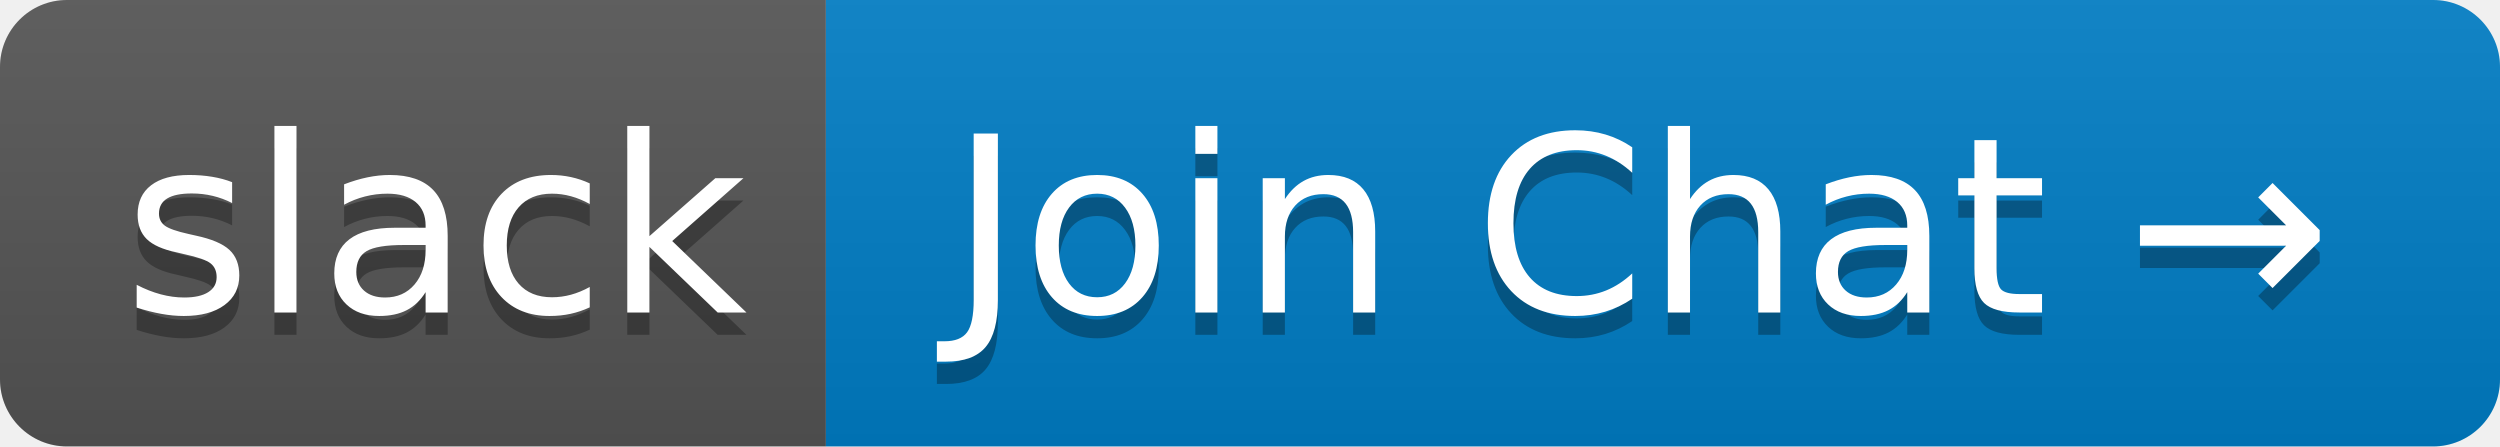
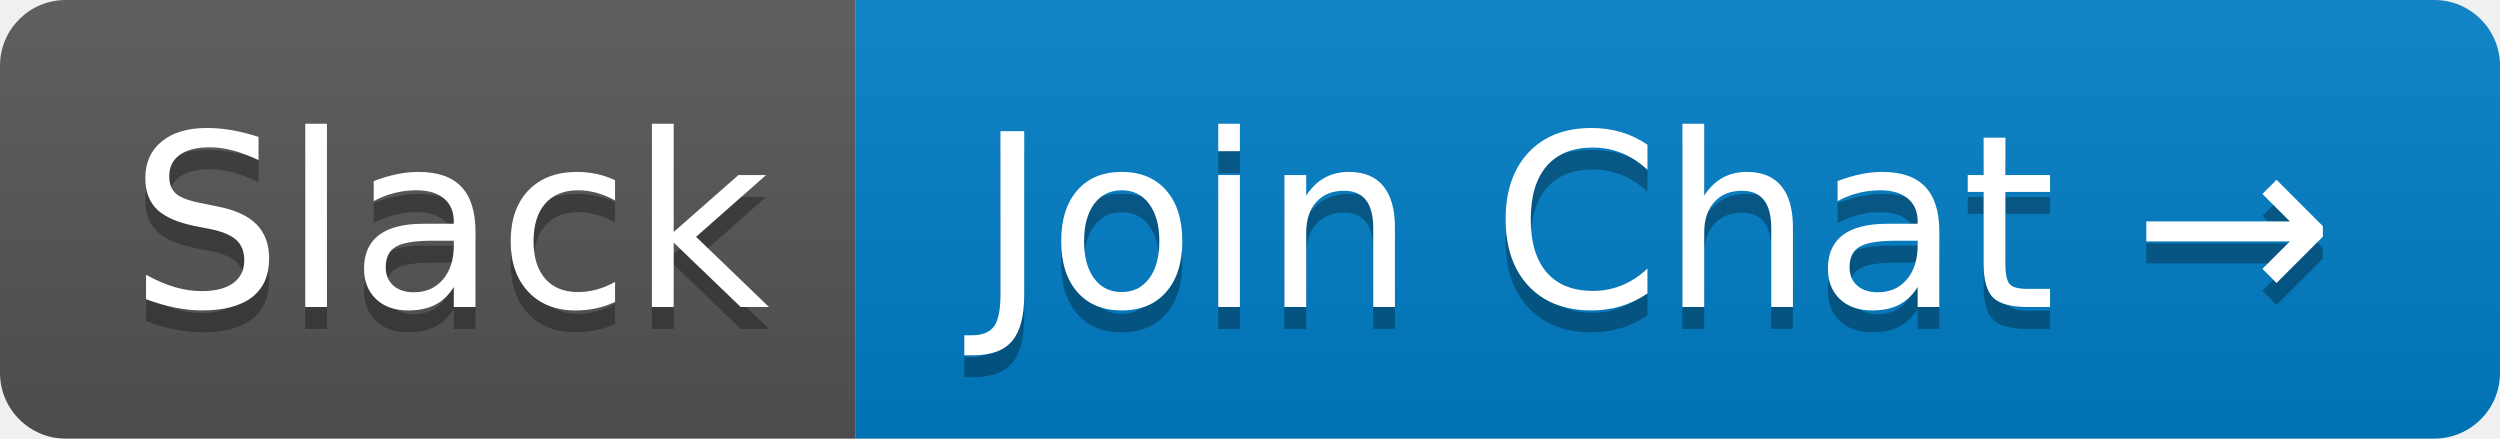
- <svg xmlns="http://www.w3.org/2000/svg" width="112" height="20">
+ <svg xmlns="http://www.w3.org/2000/svg" width="114" height="20">
  <linearGradient id="b" x2="0" y2="100%">
    <stop offset="0" stop-color="#bbb" stop-opacity=".1" />
    <stop offset="1" stop-opacity=".1" />
  </linearGradient>
  <clipPath id="a">
-     <rect width="112" height="20" rx="3" fill="#fff" />
+     <rect width="114" height="20" rx="3" fill="#fff" />
  </clipPath>
  <g clip-path="url(#a)">
-     <path fill="#555" d="M0 0h37v20H0z" />
-     <path fill="#007ec6" d="M37 0h75v20H37z" />
-     <path fill="url(#b)" d="M0 0h112v20H0z" />
+     <path fill="#555" d="M0 0h39v20H0z" />
+     <path fill="#007ec6" d="M39 0h75v20H39z" />
+     <path fill="url(#b)" d="M0 0h114v20H0z" />
  </g>
  <g fill="#fff" text-anchor="middle" font-family="DejaVu Sans,Verdana,Geneva,sans-serif" font-size="110">
-     <text x="195" y="150" fill="#010101" fill-opacity=".3" transform="scale(.1)" textLength="270">slack</text>
-     <text x="195" y="140" transform="scale(.1)" textLength="270">slack</text>
-     <text x="735" y="150" fill="#010101" fill-opacity=".3" transform="scale(.1)" textLength="650">Join Chat →</text>
-     <text x="735" y="140" transform="scale(.1)" textLength="650">Join Chat →</text>
+     <text x="205" y="150" fill="#010101" fill-opacity=".3" transform="scale(.1)" textLength="290">Slack</text>
+     <text x="205" y="140" transform="scale(.1)" textLength="290">Slack</text>
+     <text x="755" y="150" fill="#010101" fill-opacity=".3" transform="scale(.1)" textLength="650">Join Chat →</text>
+     <text x="755" y="140" transform="scale(.1)" textLength="650">Join Chat →</text>
  </g>
</svg>
